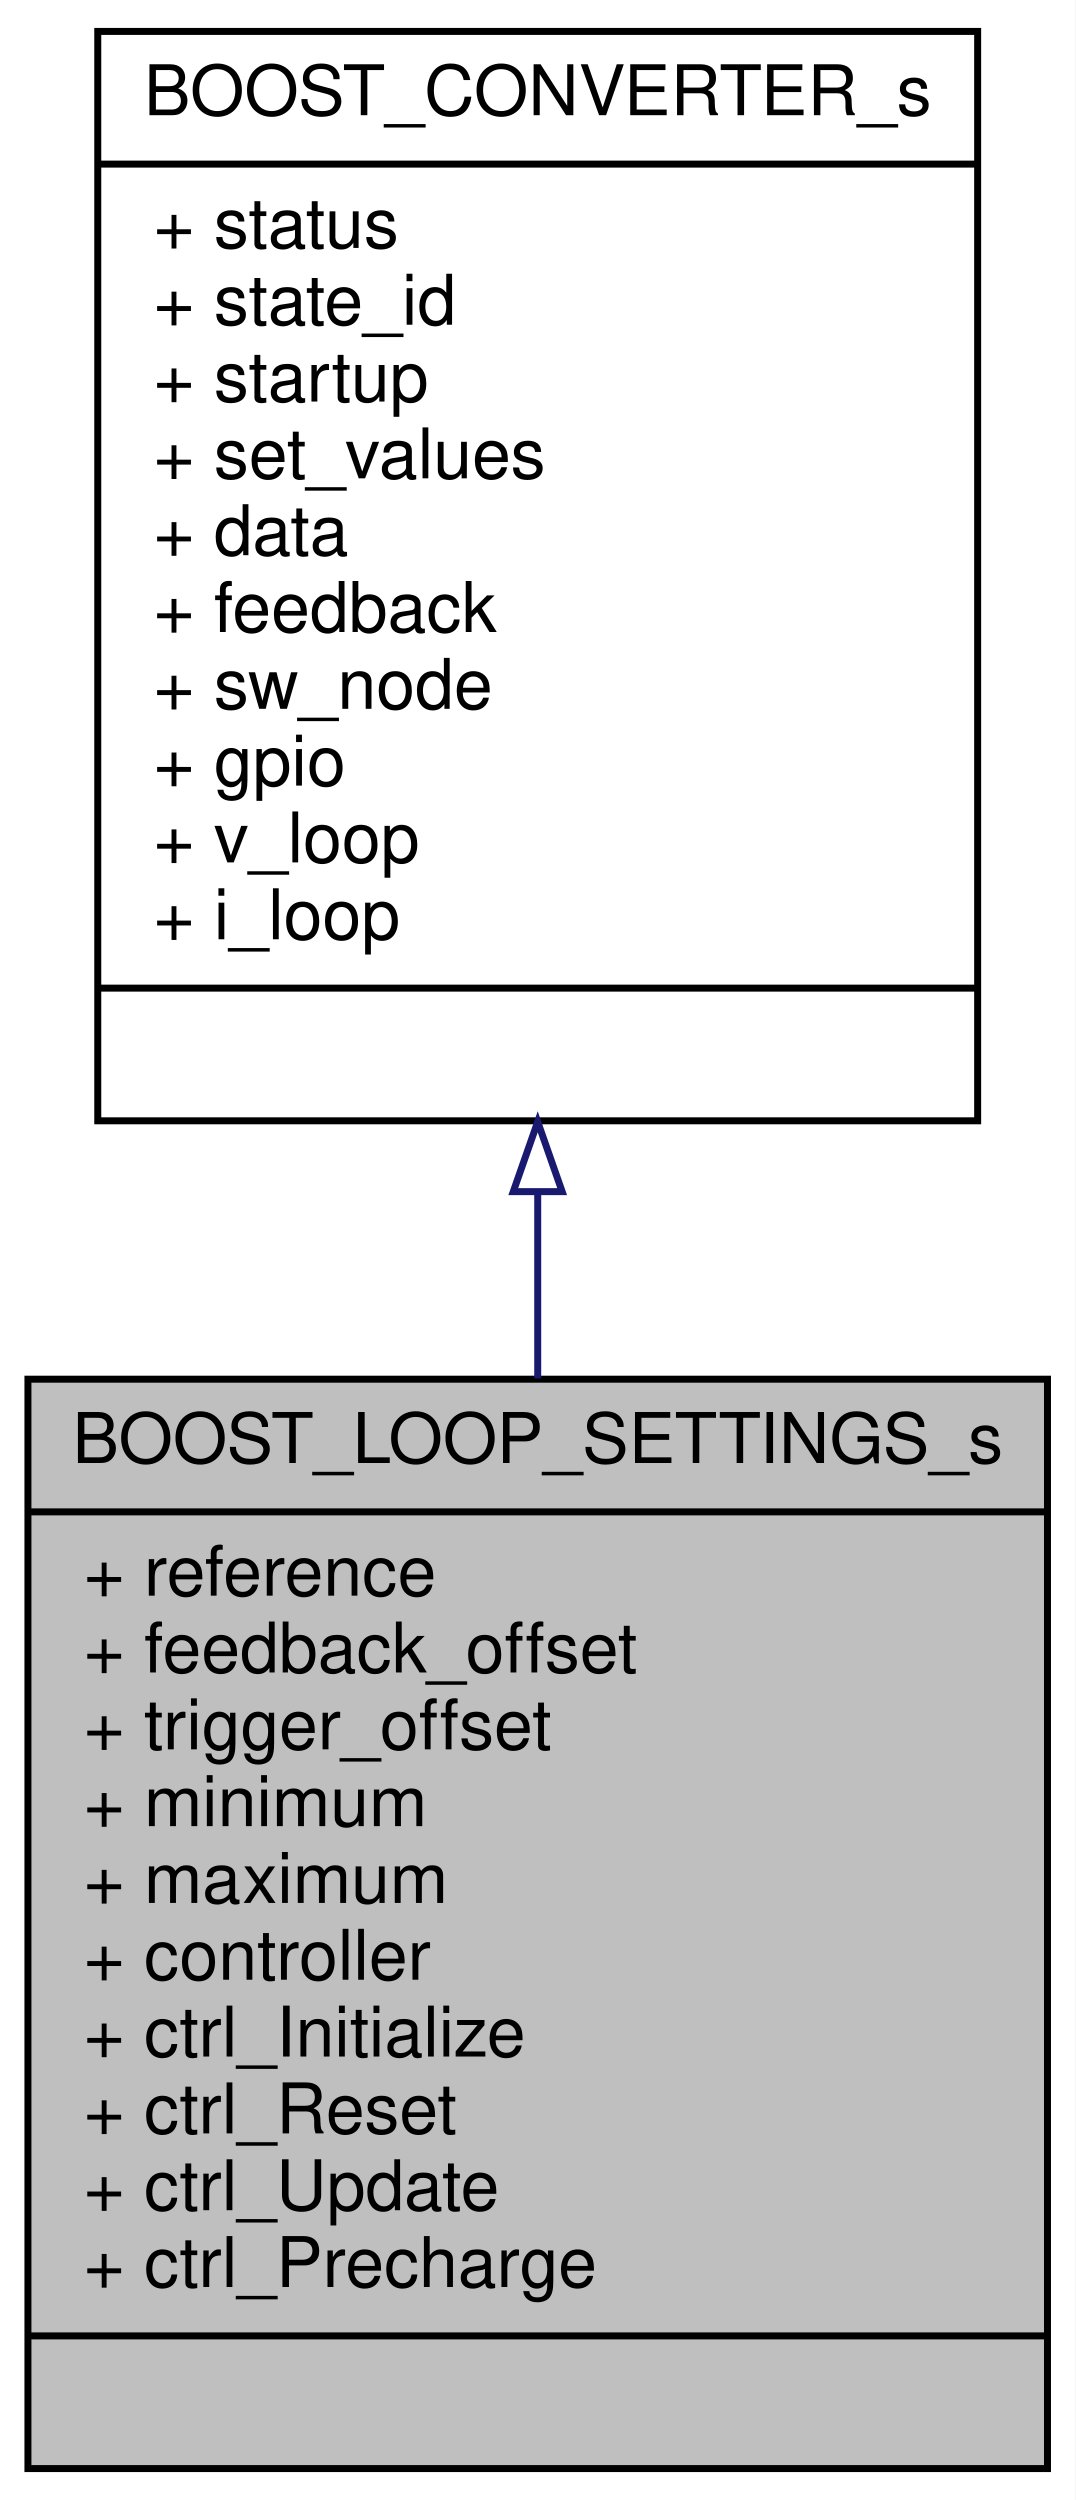
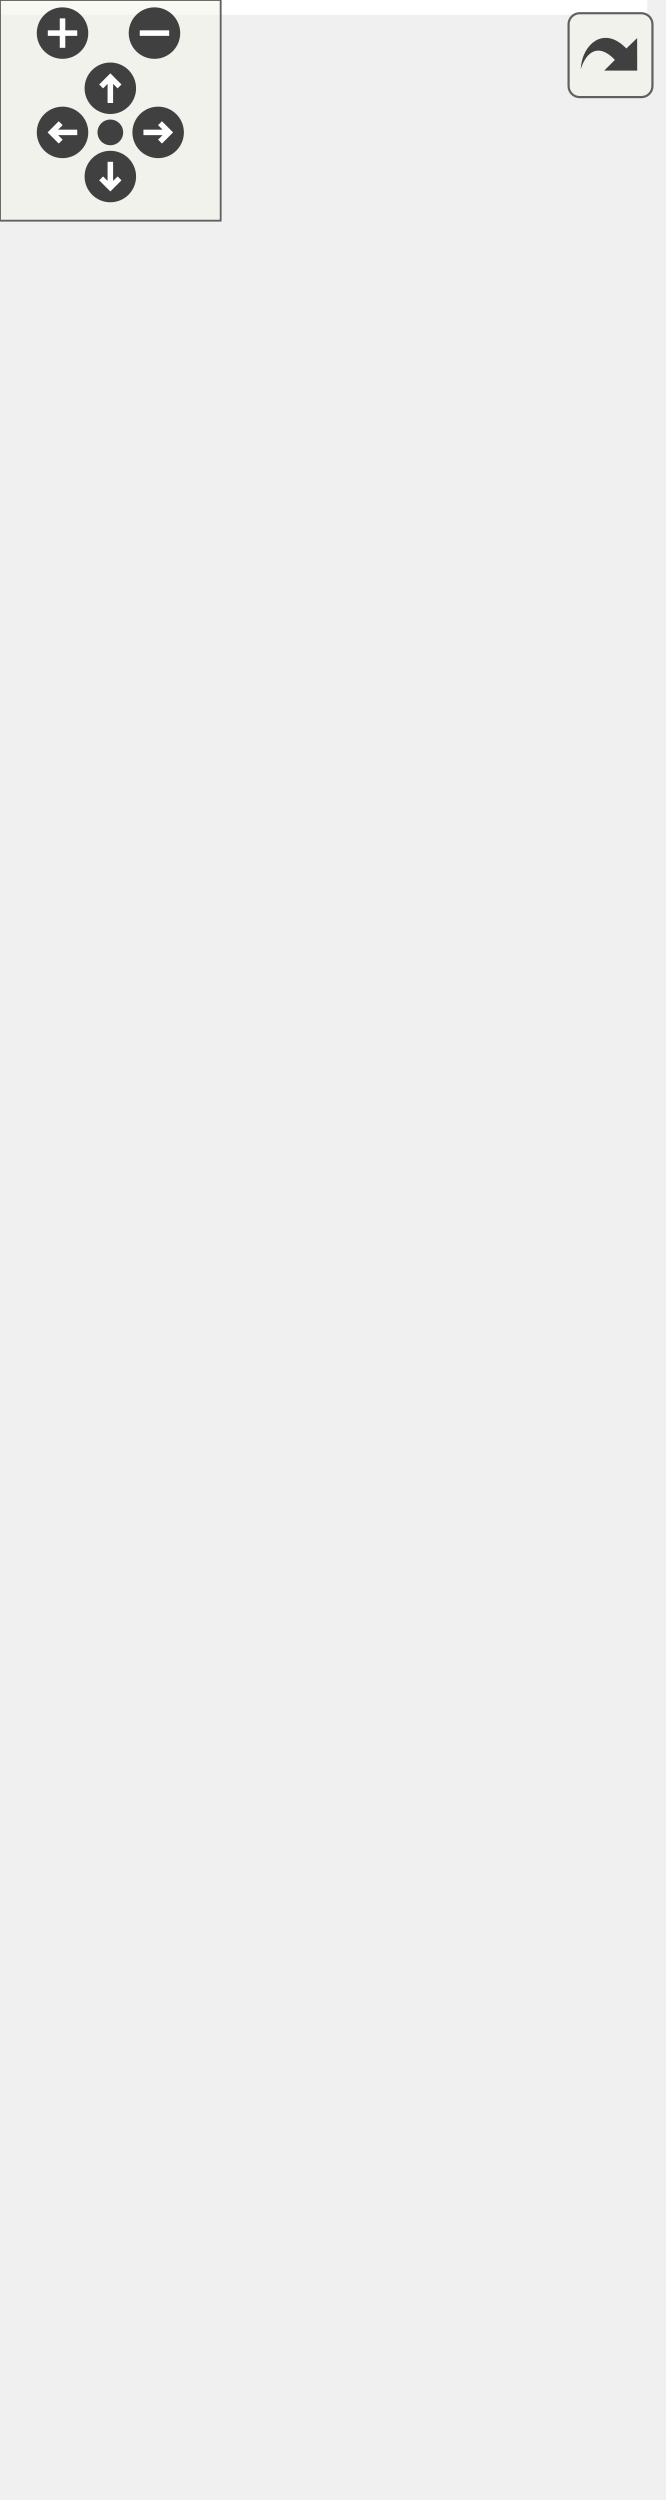
- <svg xmlns="http://www.w3.org/2000/svg" xmlns:xlink="http://www.w3.org/1999/xlink" width="154pt" height="358pt" viewBox="0.00 0.00 154.00 358.00">
-   <g id="graph0" class="graph" transform="scale(1 1) rotate(0) translate(4 354)">
-     <polygon fill="white" stroke="transparent" points="-4,4 -4,-354 150,-354 150,4 -4,4" />
-     <g id="node1" class="node">
-       <g id="a_node1">
-         <a xlink:title="User defined settings for control loops;.">
-           <polygon fill="#bfbfbf" stroke="black" points="0,-0.5 0,-156.5 146,-156.5 146,-0.5 0,-0.5" />
-           <text text-anchor="middle" x="73" y="-144.5" font-family="Helvetica,sans-Serif" font-size="10.00">BOOST_LOOP_SETTINGS_s</text>
-           <polyline fill="none" stroke="black" points="0,-137.5 146,-137.5 " />
-           <text text-anchor="start" x="8" y="-125.5" font-family="Helvetica,sans-Serif" font-size="10.00">+ reference</text>
-           <text text-anchor="start" x="8" y="-114.5" font-family="Helvetica,sans-Serif" font-size="10.00">+ feedback_offset</text>
-           <text text-anchor="start" x="8" y="-103.5" font-family="Helvetica,sans-Serif" font-size="10.00">+ trigger_offset</text>
-           <text text-anchor="start" x="8" y="-92.5" font-family="Helvetica,sans-Serif" font-size="10.00">+ minimum</text>
-           <text text-anchor="start" x="8" y="-81.5" font-family="Helvetica,sans-Serif" font-size="10.00">+ maximum</text>
-           <text text-anchor="start" x="8" y="-70.5" font-family="Helvetica,sans-Serif" font-size="10.00">+ controller</text>
-           <text text-anchor="start" x="8" y="-59.5" font-family="Helvetica,sans-Serif" font-size="10.00">+ ctrl_Initialize</text>
-           <text text-anchor="start" x="8" y="-48.5" font-family="Helvetica,sans-Serif" font-size="10.00">+ ctrl_Reset</text>
-           <text text-anchor="start" x="8" y="-37.5" font-family="Helvetica,sans-Serif" font-size="10.00">+ ctrl_Update</text>
-           <text text-anchor="start" x="8" y="-26.5" font-family="Helvetica,sans-Serif" font-size="10.00">+ ctrl_Precharge</text>
-           <polyline fill="none" stroke="black" points="0,-19.5 146,-19.5 " />
-           <text text-anchor="middle" x="73" y="-7.5" font-family="Helvetica,sans-Serif" font-size="10.00"> </text>
-         </a>
+ <svg xmlns="http://www.w3.org/2000/svg" xmlns:xlink="http://www.w3.org/1999/xlink" id="main" version="1.1" xml:space="preserve">
+   <style type="text/css">
+ .edge:hover path { stroke: red; }
+ .edge:hover polygon { stroke: red; fill: red; }
+ </style>
+   <defs>
+     <circle id="rim" cx="0" cy="0" r="7" />
+     <circle id="rim2" cx="0" cy="0" r="3.5" />
+     <g id="zoomPlus">
+       <use xlink:href="#rim" fill="#404040">
+         <set attributeName="fill" to="#808080" begin="zoomplus.mouseover" end="zoomplus.mouseout" />
+       </use>
+       <path d="M-4,0h8M0,-4v8" fill="none" stroke="white" stroke-width="1.5" pointer-events="none" />
+     </g>
+     <g id="zoomMin">
+       <use xlink:href="#rim" fill="#404040">
+         <set attributeName="fill" to="#808080" begin="zoomminus.mouseover" end="zoomminus.mouseout" />
+       </use>
+       <path d="M-4,0h8" fill="none" stroke="white" stroke-width="1.5" pointer-events="none" />
+     </g>
+     <g id="dirArrow">
+       <path fill="none" stroke="white" stroke-width="1.5" d="M0,-3.0v7 M-2.5,-0.5L0,-3.0L2.5,-0.5" />
+     </g>
+     <g id="resetDef">
+       <use xlink:href="#rim2" fill="#404040">
+         <set attributeName="fill" to="#808080" begin="reset.mouseover" end="reset.mouseout" />
+       </use>
+     </g>
+   </defs>
+   <svg id="graph" class="graph">
+     <g id="viewport">
+       <polygon fill="white" stroke="transparent" points="-4,4 -4,-619 176,-619 176,4 -4,4" />
+       <g id="node1" class="node">
+         <g id="a_node1">
+           <a xlink:title="ADC input channel configuration.">
+             <polygon fill="#bfbfbf" stroke="black" points="0,-116.5 0,-294.5 172,-294.5 172,-116.5 0,-116.5" />
+             <text text-anchor="middle" x="86" y="-282.5" font-family="Helvetica,sans-Serif" font-size="10.00">BOOST_ADC_INPUT_SETTINGS_s</text>
+             <polyline fill="none" stroke="black" points="0,-275.5 172,-275.5 " />
+             <text text-anchor="start" x="8" y="-263.5" font-family="Helvetica,sans-Serif" font-size="10.00">+ enabled</text>
+             <text text-anchor="start" x="8" y="-252.5" font-family="Helvetica,sans-Serif" font-size="10.00">+ adc_buffer</text>
+             <text text-anchor="start" x="8" y="-241.5" font-family="Helvetica,sans-Serif" font-size="10.00">+ gpio_instance</text>
+             <text text-anchor="start" x="8" y="-230.5" font-family="Helvetica,sans-Serif" font-size="10.00">+ adc_input</text>
+             <text text-anchor="start" x="8" y="-219.5" font-family="Helvetica,sans-Serif" font-size="10.00">+ adc_core</text>
+             <text text-anchor="start" x="8" y="-208.5" font-family="Helvetica,sans-Serif" font-size="10.00">+ trigger_source</text>
+             <text text-anchor="start" x="8" y="-197.5" font-family="Helvetica,sans-Serif" font-size="10.00">+ interrupt_enable</text>
+             <text text-anchor="start" x="8" y="-186.5" font-family="Helvetica,sans-Serif" font-size="10.00">+ early_interrupt_enable</text>
+             <text text-anchor="start" x="8" y="-175.5" font-family="Helvetica,sans-Serif" font-size="10.00">+ differential_input</text>
+             <text text-anchor="start" x="8" y="-164.5" font-family="Helvetica,sans-Serif" font-size="10.00">+ signed_result</text>
+             <text text-anchor="start" x="8" y="-153.5" font-family="Helvetica,sans-Serif" font-size="10.00">+ level_trigger</text>
+             <text text-anchor="start" x="8" y="-142.5" font-family="Helvetica,sans-Serif" font-size="10.00">+ scaling</text>
+             <polyline fill="none" stroke="black" points="0,-135.5 172,-135.5 " />
+             <text text-anchor="middle" x="86" y="-123.5" font-family="Helvetica,sans-Serif" font-size="10.00"> </text>
+           </a>
+         </g>
+       </g>
+       <g id="node4" class="node">
+         <g id="a_node4">
+           <a xlink:href="a01529.html" target="_top" xlink:title="ADC input signal scaling = (ADCBUF - &lt;offset&gt;) * &lt;factor&gt; &gt;&gt; 2^&lt;scaler&gt;">
+             <polygon fill="white" stroke="black" points="2.5,-0.5 2.5,-79.5 169.5,-79.5 169.5,-0.5 2.5,-0.5" />
+             <text text-anchor="middle" x="86" y="-67.5" font-family="Helvetica,sans-Serif" font-size="10.00">BOOST_ADC_INPUT_SCALING_s</text>
+             <polyline fill="none" stroke="black" points="2.5,-60.5 169.5,-60.5 " />
+             <text text-anchor="start" x="10.5" y="-48.5" font-family="Helvetica,sans-Serif" font-size="10.00">+ factor</text>
+             <text text-anchor="start" x="10.5" y="-37.5" font-family="Helvetica,sans-Serif" font-size="10.00">+ scaler</text>
+             <text text-anchor="start" x="10.5" y="-26.5" font-family="Helvetica,sans-Serif" font-size="10.00">+ offset</text>
+             <polyline fill="none" stroke="black" points="2.5,-19.5 169.5,-19.5 " />
+             <text text-anchor="middle" x="86" y="-7.5" font-family="Helvetica,sans-Serif" font-size="10.00"> </text>
+           </a>
+         </g>
+       </g>
+       <g id="edge3" class="edge">
+         <path fill="none" stroke="midnightblue" d="M86,-105.93C86,-96.69 86,-87.74 86,-79.6" />
+         <polygon fill="none" stroke="midnightblue" points="82.5,-106.05 86,-116.05 89.5,-106.05 82.5,-106.05" />
+       </g>
+       <g id="node2" class="node">
+         <g id="a_node2">
+           <a xlink:href="a01537.html" target="_top" xlink:title="Boost converter feedback declarations.">
+             <polygon fill="white" stroke="black" points="0,-331.5 0,-421.5 172,-421.5 172,-331.5 0,-331.5" />
+             <text text-anchor="middle" x="86" y="-409.5" font-family="Helvetica,sans-Serif" font-size="10.00">BOOST_FEEDBACK_SETTINGS_s</text>
+             <polyline fill="none" stroke="black" points="0,-402.5 172,-402.5 " />
+             <text text-anchor="start" x="8" y="-390.5" font-family="Helvetica,sans-Serif" font-size="10.00">+ ad_vin</text>
+             <text text-anchor="start" x="8" y="-379.5" font-family="Helvetica,sans-Serif" font-size="10.00">+ ad_vout</text>
+             <text text-anchor="start" x="8" y="-368.5" font-family="Helvetica,sans-Serif" font-size="10.00">+ ad_isns</text>
+             <text text-anchor="start" x="8" y="-357.5" font-family="Helvetica,sans-Serif" font-size="10.00">+ ad_temp</text>
+             <polyline fill="none" stroke="black" points="0,-350.5 172,-350.5 " />
+             <text text-anchor="middle" x="86" y="-338.5" font-family="Helvetica,sans-Serif" font-size="10.00"> </text>
+           </a>
+         </g>
+       </g>
+       <g id="edge1" class="edge">
+         <path fill="none" stroke="midnightblue" d="M86,-321.06C86,-312.63 86,-303.73 86,-294.78" />
+         <polygon fill="none" stroke="midnightblue" points="82.5,-321.1 86,-331.1 89.5,-321.1 82.5,-321.1" />
+       </g>
+       <g id="node3" class="node">
+         <g id="a_node3">
+           <a xlink:href="a01549.html" target="_top" xlink:title="BOOST control &amp; monitoring data structure.">
+             <polygon fill="white" stroke="black" points="23,-458.5 23,-614.5 149,-614.5 149,-458.5 23,-458.5" />
+             <text text-anchor="middle" x="86" y="-602.5" font-family="Helvetica,sans-Serif" font-size="10.00">BOOST_CONVERTER_s</text>
+             <polyline fill="none" stroke="black" points="23,-595.5 149,-595.5 " />
+             <text text-anchor="start" x="31" y="-583.5" font-family="Helvetica,sans-Serif" font-size="10.00">+ status</text>
+             <text text-anchor="start" x="31" y="-572.5" font-family="Helvetica,sans-Serif" font-size="10.00">+ state_id</text>
+             <text text-anchor="start" x="31" y="-561.5" font-family="Helvetica,sans-Serif" font-size="10.00">+ startup</text>
+             <text text-anchor="start" x="31" y="-550.5" font-family="Helvetica,sans-Serif" font-size="10.00">+ set_values</text>
+             <text text-anchor="start" x="31" y="-539.5" font-family="Helvetica,sans-Serif" font-size="10.00">+ data</text>
+             <text text-anchor="start" x="31" y="-528.5" font-family="Helvetica,sans-Serif" font-size="10.00">+ feedback</text>
+             <text text-anchor="start" x="31" y="-517.5" font-family="Helvetica,sans-Serif" font-size="10.00">+ sw_node</text>
+             <text text-anchor="start" x="31" y="-506.5" font-family="Helvetica,sans-Serif" font-size="10.00">+ gpio</text>
+             <text text-anchor="start" x="31" y="-495.5" font-family="Helvetica,sans-Serif" font-size="10.00">+ v_loop</text>
+             <text text-anchor="start" x="31" y="-484.5" font-family="Helvetica,sans-Serif" font-size="10.00">+ i_loop</text>
+             <polyline fill="none" stroke="black" points="23,-477.5 149,-477.5 " />
+             <text text-anchor="middle" x="86" y="-465.5" font-family="Helvetica,sans-Serif" font-size="10.00"> </text>
+           </a>
+         </g>
+       </g>
+       <g id="edge2" class="edge">
+         <path fill="none" stroke="midnightblue" d="M86,-448.08C86,-439.02 86,-430.11 86,-421.83" />
+         <polygon fill="none" stroke="midnightblue" points="82.5,-448.35 86,-458.35 89.5,-448.35 82.5,-448.35" />
      </g>
    </g>
-     <g id="node2" class="node">
-       <g id="a_node2">
-         <a xlink:href="a01561.html" target="_top" xlink:title="BOOST control &amp; monitoring data structure.">
-           <polygon fill="white" stroke="black" points="10,-193.5 10,-349.5 136,-349.5 136,-193.5 10,-193.5" />
-           <text text-anchor="middle" x="73" y="-337.5" font-family="Helvetica,sans-Serif" font-size="10.00">BOOST_CONVERTER_s</text>
-           <polyline fill="none" stroke="black" points="10,-330.5 136,-330.5 " />
-           <text text-anchor="start" x="18" y="-318.5" font-family="Helvetica,sans-Serif" font-size="10.00">+ status</text>
-           <text text-anchor="start" x="18" y="-307.5" font-family="Helvetica,sans-Serif" font-size="10.00">+ state_id</text>
-           <text text-anchor="start" x="18" y="-296.5" font-family="Helvetica,sans-Serif" font-size="10.00">+ startup</text>
-           <text text-anchor="start" x="18" y="-285.5" font-family="Helvetica,sans-Serif" font-size="10.00">+ set_values</text>
-           <text text-anchor="start" x="18" y="-274.5" font-family="Helvetica,sans-Serif" font-size="10.00">+ data</text>
-           <text text-anchor="start" x="18" y="-263.5" font-family="Helvetica,sans-Serif" font-size="10.00">+ feedback</text>
-           <text text-anchor="start" x="18" y="-252.5" font-family="Helvetica,sans-Serif" font-size="10.00">+ sw_node</text>
-           <text text-anchor="start" x="18" y="-241.5" font-family="Helvetica,sans-Serif" font-size="10.00">+ gpio</text>
-           <text text-anchor="start" x="18" y="-230.5" font-family="Helvetica,sans-Serif" font-size="10.00">+ v_loop</text>
-           <text text-anchor="start" x="18" y="-219.5" font-family="Helvetica,sans-Serif" font-size="10.00">+ i_loop</text>
-           <polyline fill="none" stroke="black" points="10,-212.5 136,-212.5 " />
-           <text text-anchor="middle" x="73" y="-200.5" font-family="Helvetica,sans-Serif" font-size="10.00"> </text>
-         </a>
-       </g>
+   </svg>
+   <g id="navigator" transform="translate(0 0)" fill="#404254">
+     <rect fill="#f2f5e9" fill-opacity="0.5" stroke="#606060" stroke-width=".5" x="0" y="0" width="60" height="60" />
+     <use id="zoomplus" xlink:href="#zoomPlus" x="17" y="9" />
+     <use id="zoomminus" xlink:href="#zoomMin" x="42" y="9" />
+     <use id="reset" xlink:href="#resetDef" x="30" y="36" />
+     <g id="arrowUp" xlink:href="#dirArrow" transform="translate(30 24)">
+       <use xlink:href="#rim" fill="#404040">
+         <set attributeName="fill" to="#808080" begin="arrowUp.mouseover" end="arrowUp.mouseout" />
+       </use>
+       <path fill="none" stroke="white" stroke-width="1.5" d="M0,-3.0v7 M-2.5,-0.5L0,-3.0L2.5,-0.5" />
    </g>
-     <g id="edge1" class="edge">
-       <path fill="none" stroke="midnightblue" d="M73,-183.35C73,-174.43 73,-165.41 73,-156.61" />
-       <polygon fill="none" stroke="midnightblue" points="69.5,-183.36 73,-193.36 76.5,-183.36 69.5,-183.36" />
+     <g id="arrowRight" xlink:href="#dirArrow" transform="rotate(90) translate(36 -43)">
+       <use xlink:href="#rim" fill="#404040">
+         <set attributeName="fill" to="#808080" begin="arrowRight.mouseover" end="arrowRight.mouseout" />
+       </use>
+       <path fill="none" stroke="white" stroke-width="1.5" d="M0,-3.0v7 M-2.5,-0.5L0,-3.0L2.5,-0.5" />
+     </g>
+     <g id="arrowDown" xlink:href="#dirArrow" transform="rotate(180) translate(-30 -48)">
+       <use xlink:href="#rim" fill="#404040">
+         <set attributeName="fill" to="#808080" begin="arrowDown.mouseover" end="arrowDown.mouseout" />
+       </use>
+       <path fill="none" stroke="white" stroke-width="1.5" d="M0,-3.0v7 M-2.5,-0.5L0,-3.0L2.5,-0.5" />
+     </g>
+     <g id="arrowLeft" xlink:href="#dirArrow" transform="rotate(270) translate(-36 17)">
+       <use xlink:href="#rim" fill="#404040">
+         <set attributeName="fill" to="#808080" begin="arrowLeft.mouseover" end="arrowLeft.mouseout" />
+       </use>
+       <path fill="none" stroke="white" stroke-width="1.5" d="M0,-3.0v7 M-2.5,-0.5L0,-3.0L2.5,-0.5" />
    </g>
  </g>
+   <svg viewBox="0 0 15 15" width="100%" height="30px" preserveAspectRatio="xMaxYMin meet">
+     <g id="arrow_out" transform="scale(0.3 0.3)">
+       <a xlink:href="a01532_org.svg" target="_base">
+         <rect id="button" ry="5" rx="5" y="6" x="6" height="38" width="38" fill="#f2f5e9" fill-opacity="0.5" stroke="#606060" stroke-width="1.0" />
+         <path id="arrow" d="M 11.5,31.437 C 11.94,20.098 22.043,11.323 32.159,21.979 L 37.069,17.246 C 37.069,17.246 37.088,32 37.088,32 L 22.16,31.978 C 22.16,31.978 26.998,27.14 26.998,27.14 C 18.529,18.264 13.292,25.23 11.5,31.437 z" style="fill:#404040;" />
+       </a>
+     </g>
+   </svg>
</svg>
